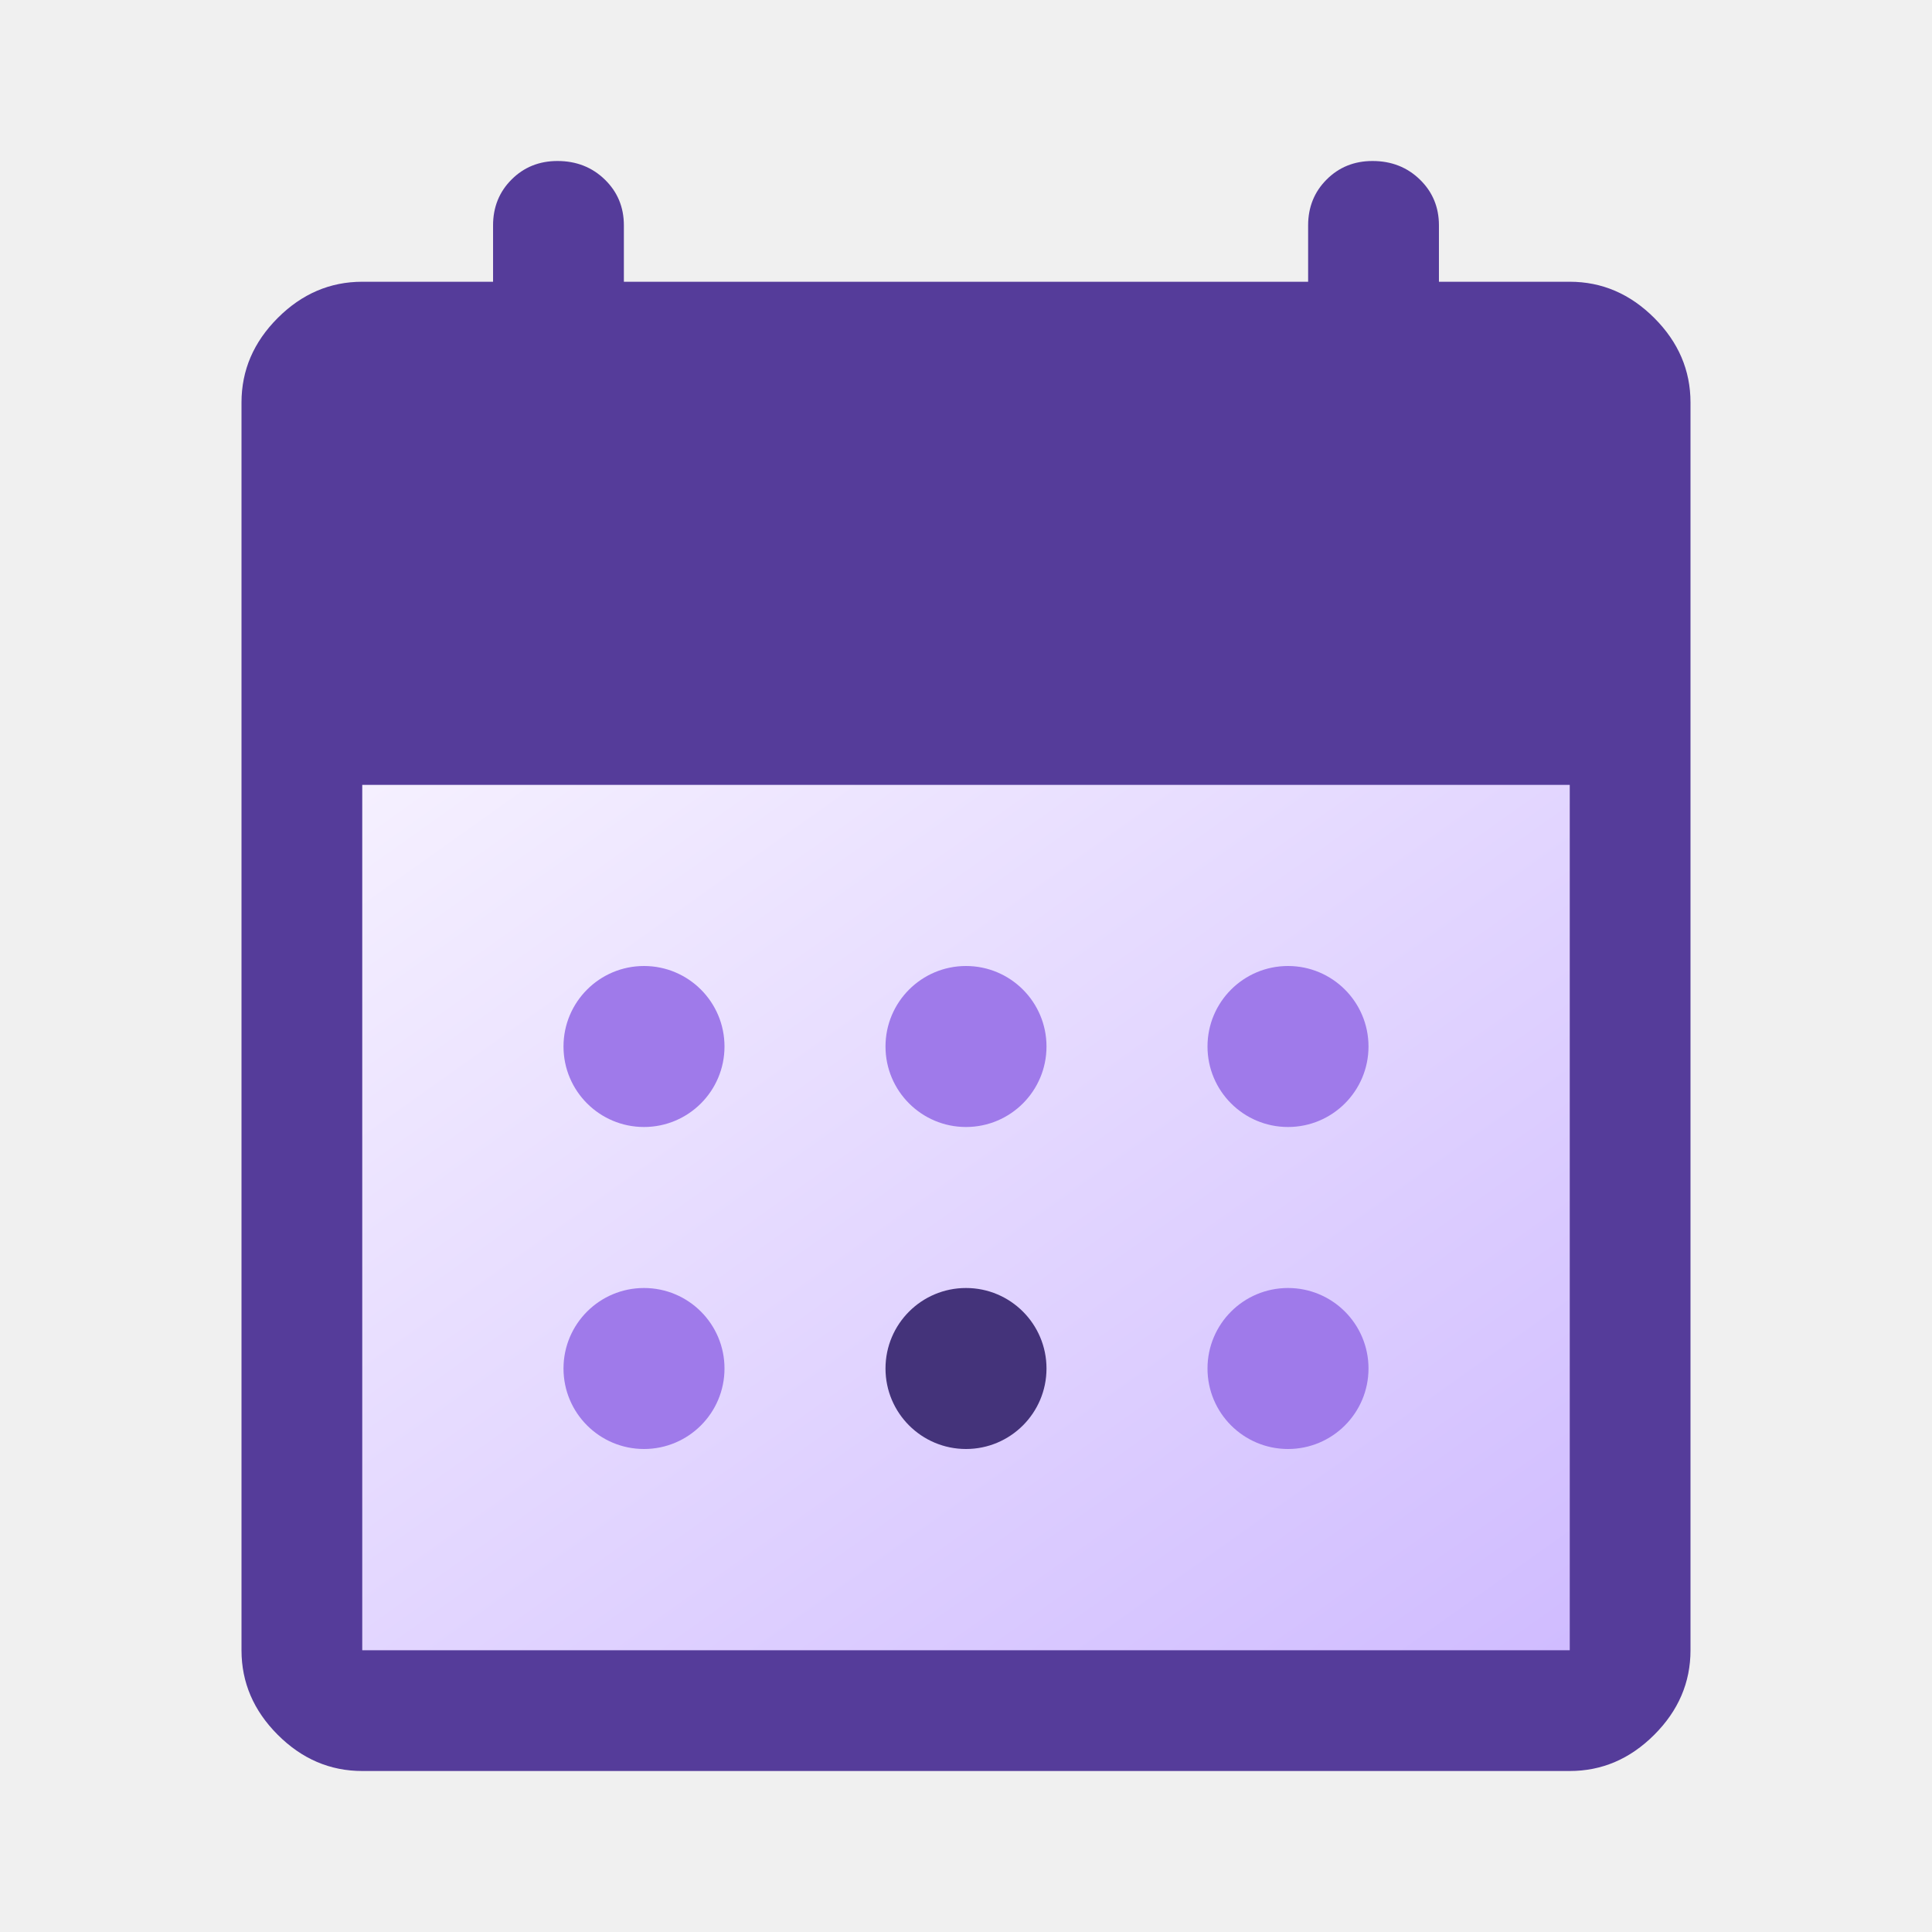
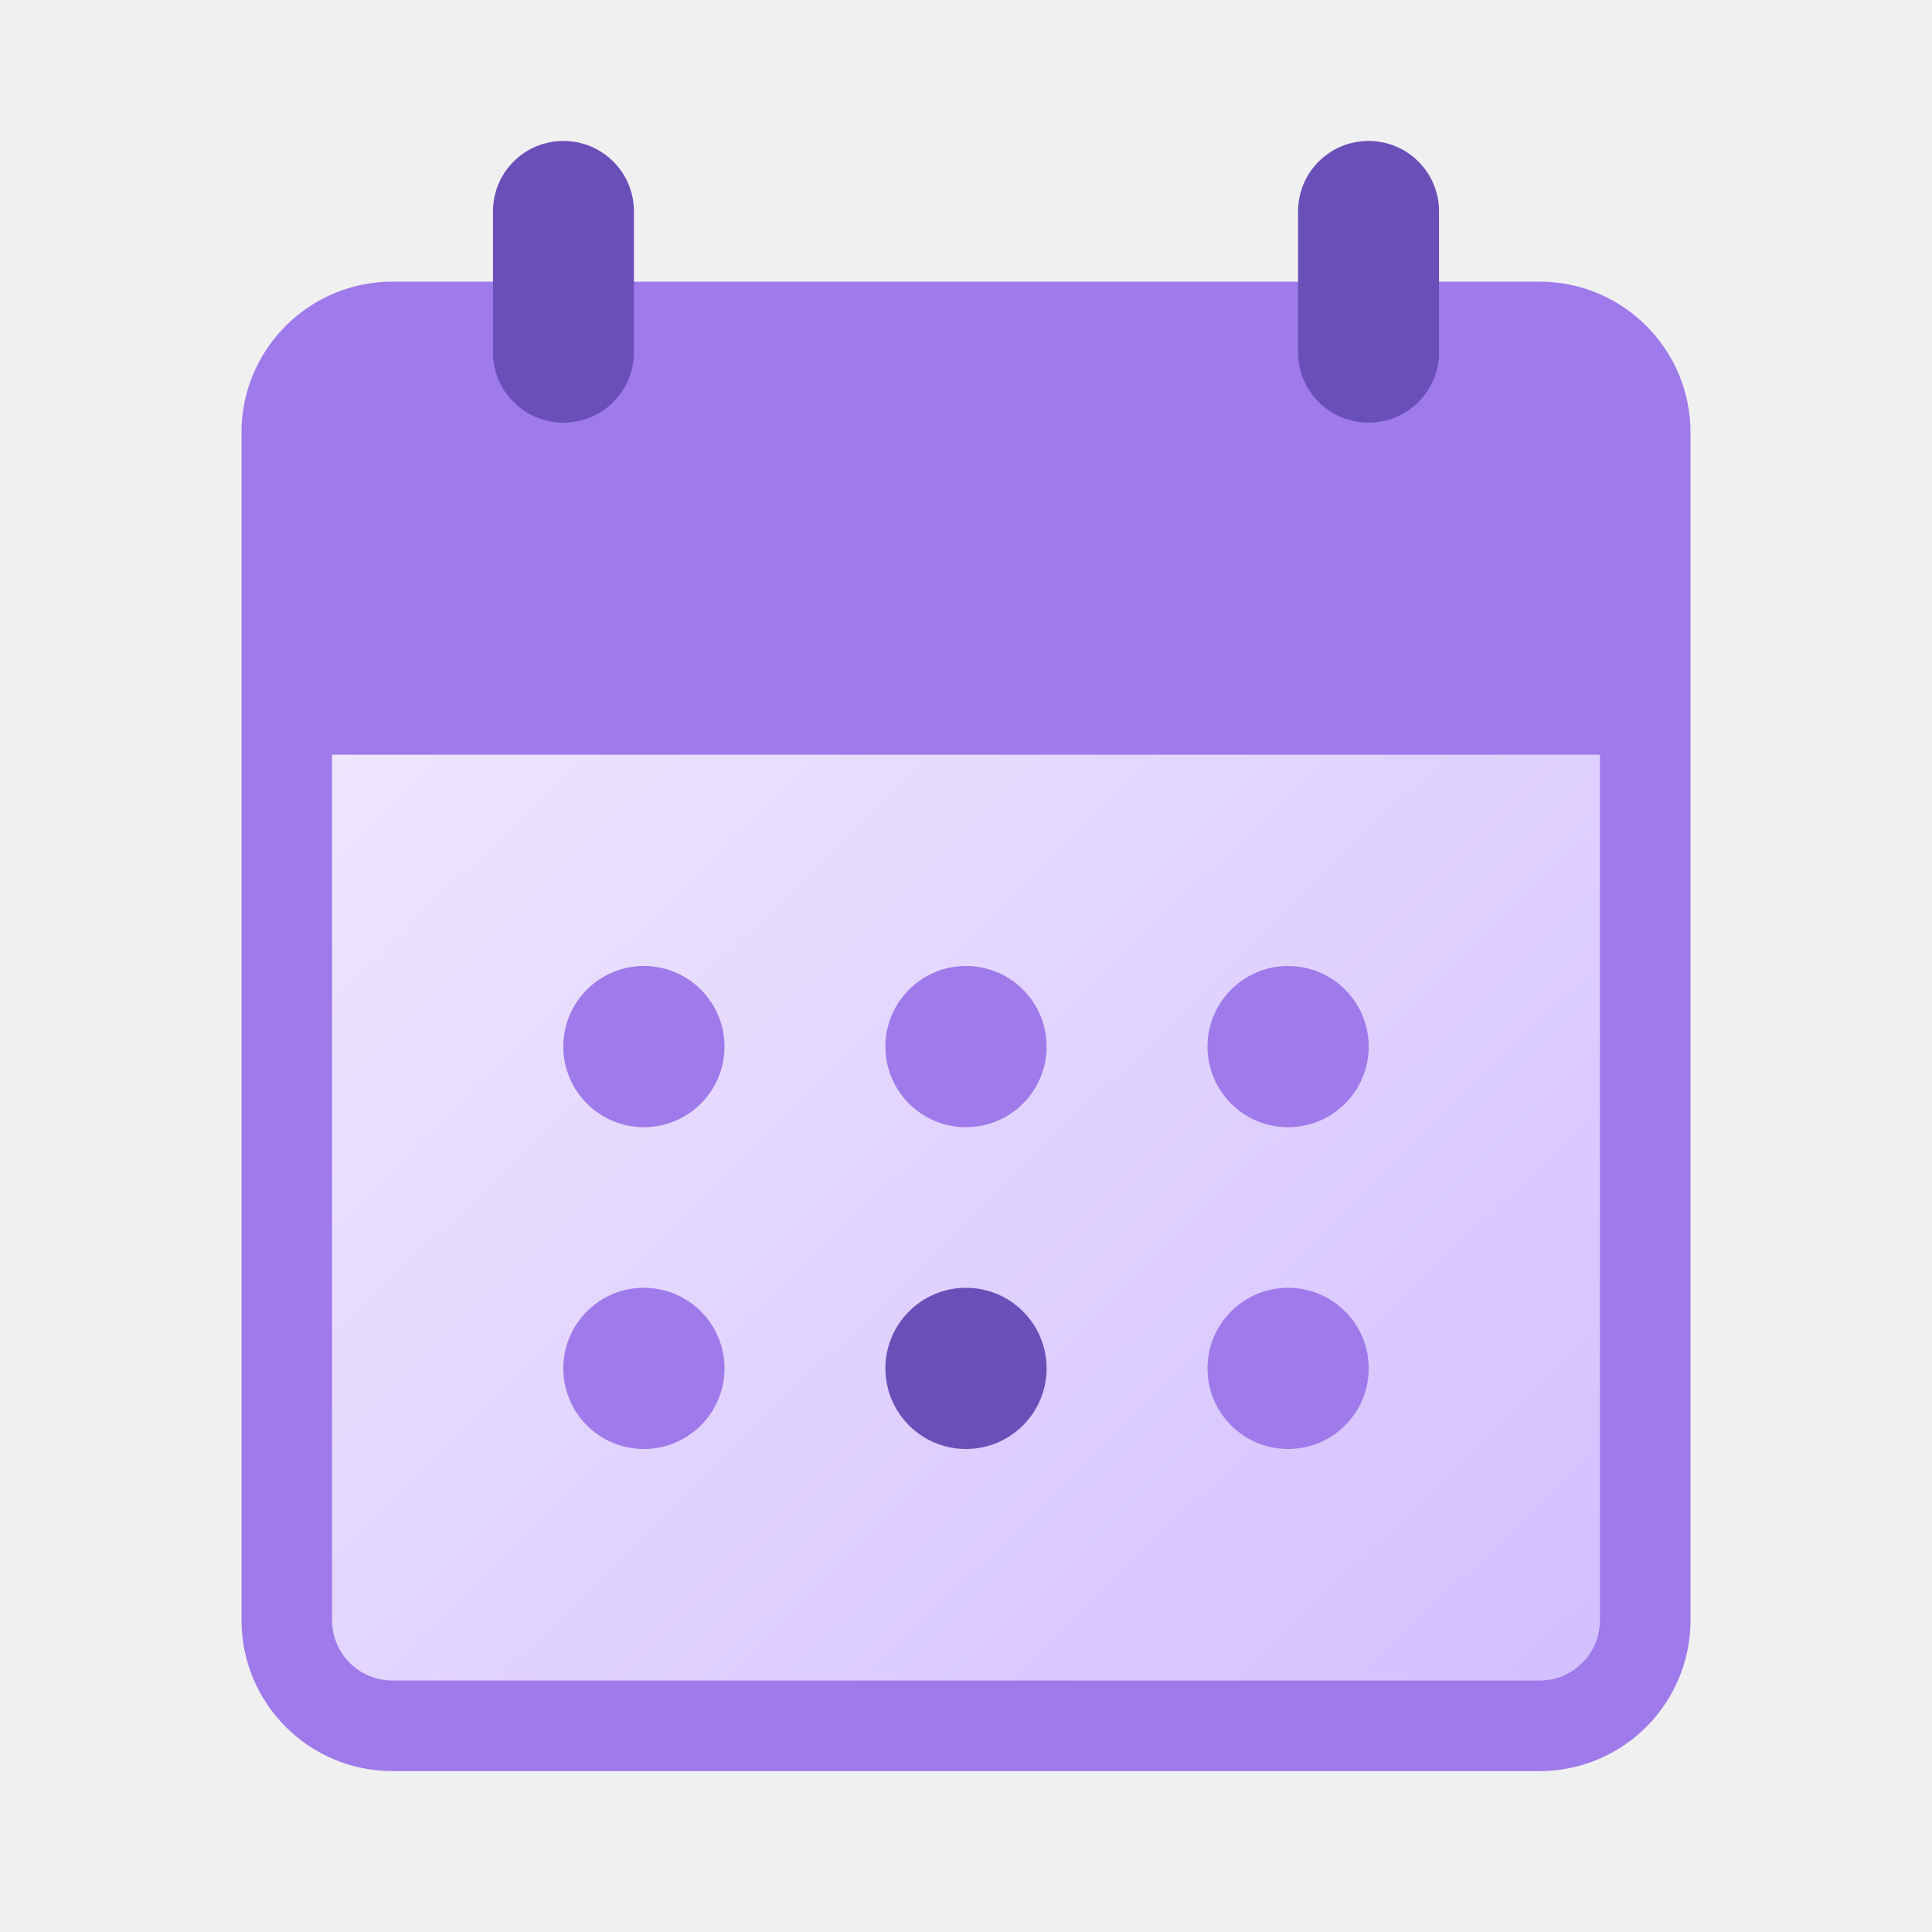
<svg xmlns="http://www.w3.org/2000/svg" viewBox="0 0 64 64">
  <defs>
-     <linearGradient id="body" x1="0" y1="0" x2="1" y2="1">
+     <linearGradient id="body" x1="8" y1="9.33" x2="56" y2="58.67" gradientUnits="userSpaceOnUse">
      <stop offset="0" stop-color="#F5F0FF" />
      <stop offset="1" stop-color="#D0BCFF" />
    </linearGradient>
+     <mask id="inside" maskUnits="userSpaceOnUse" x="0" y="0" width="64" height="64">
+       <rect x="8" y="9.33" width="48" height="49.34" rx="5" fill="#fff" />
+     </mask>
  </defs>
-   <g transform="translate(0 64) scale(0.0666667)">
-     <path d="M180-80q-24 0-42-18t-18-42v-620q0-24 18-42t42-18h65v-28q0-13.6 9.2-22.8 9.2-9.2 22.8-9.2 14.02 0 23.51 9.2Q310-861.6 310-848v28h340v-28q0-13.6 9.2-22.8 9.2-9.2 22.8-9.2 14.03 0 23.51 9.2Q715-861.6 715-848v28h65q24 0 42 18t18 42v620q0 24-18 42t-42 18H180Z" fill="#553C9A" />
-     <rect x="180" y="-570" width="600" height="430" fill="url(#body)" />
-     <g fill="#9F7AEA">
-       <circle cx="320" cy="-440" r="40" />
-       <circle cx="480" cy="-440" r="40" />
-       <circle cx="640" cy="-440" r="40" />
-       <circle cx="320" cy="-280" r="40" />
-       <circle cx="640" cy="-280" r="40" />
-     </g>
-     <circle cx="480" cy="-280" r="40" fill="#44337A" />
+   <g mask="url(#inside)">
+     <rect x="8" y="9.33" width="48" height="49.34" rx="5" fill="url(#body)" />
+     <rect x="8" y="9.33" width="48" height="15.67" fill="#9F7AEA" />
+     <rect x="8" y="9.33" width="48" height="49.34" rx="5" fill="none" stroke="#9F7AEA" stroke-width="6" />
  </g>
+   <g fill="#6B4FB8">
+     <rect x="16.33" y="4.67" width="4.67" height="9.33" rx="2.33" />
+     <rect x="43" y="4.67" width="4.67" height="9.33" rx="2.33" />
+   </g>
+   <g fill="#9F7AEA">
+     <circle cx="21.33" cy="34.67" r="2.67" />
+     <circle cx="32" cy="34.67" r="2.67" />
+     <circle cx="42.67" cy="34.67" r="2.67" />
+     <circle cx="21.33" cy="45.33" r="2.67" />
+     <circle cx="42.67" cy="45.33" r="2.67" />
+   </g>
+   <circle cx="32" cy="45.33" r="2.67" fill="#6B4FB8" />
</svg>
